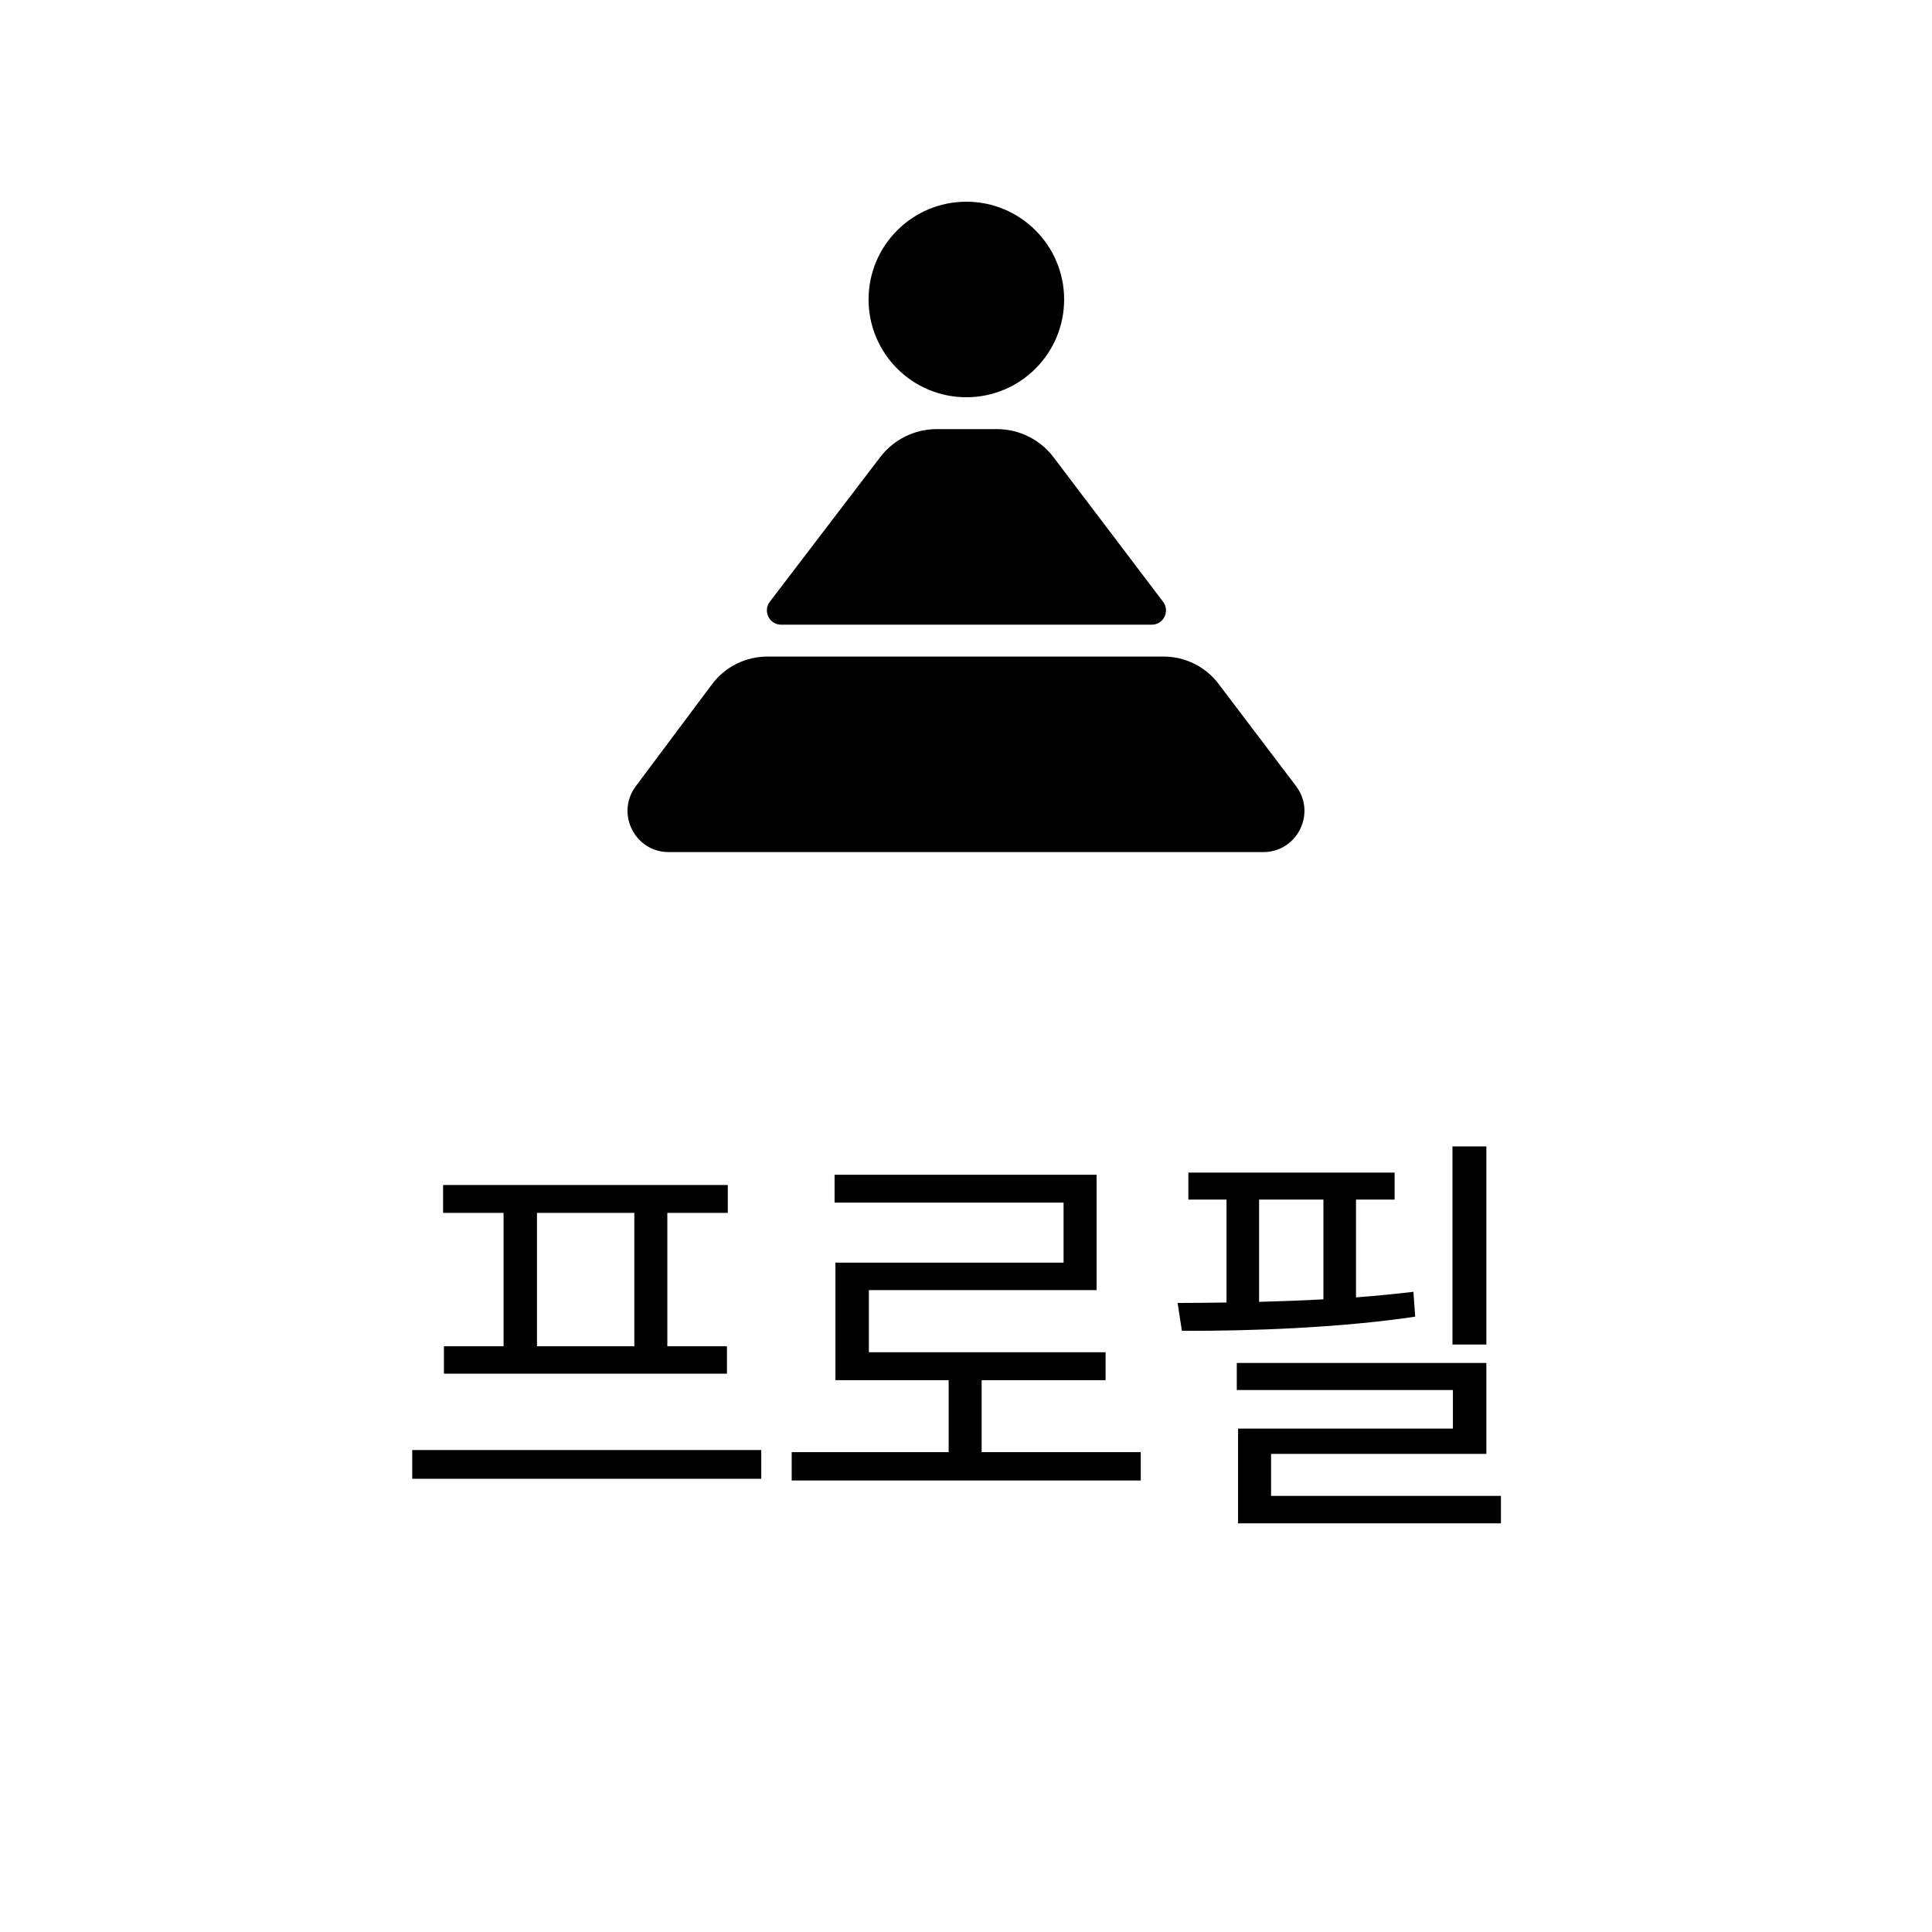
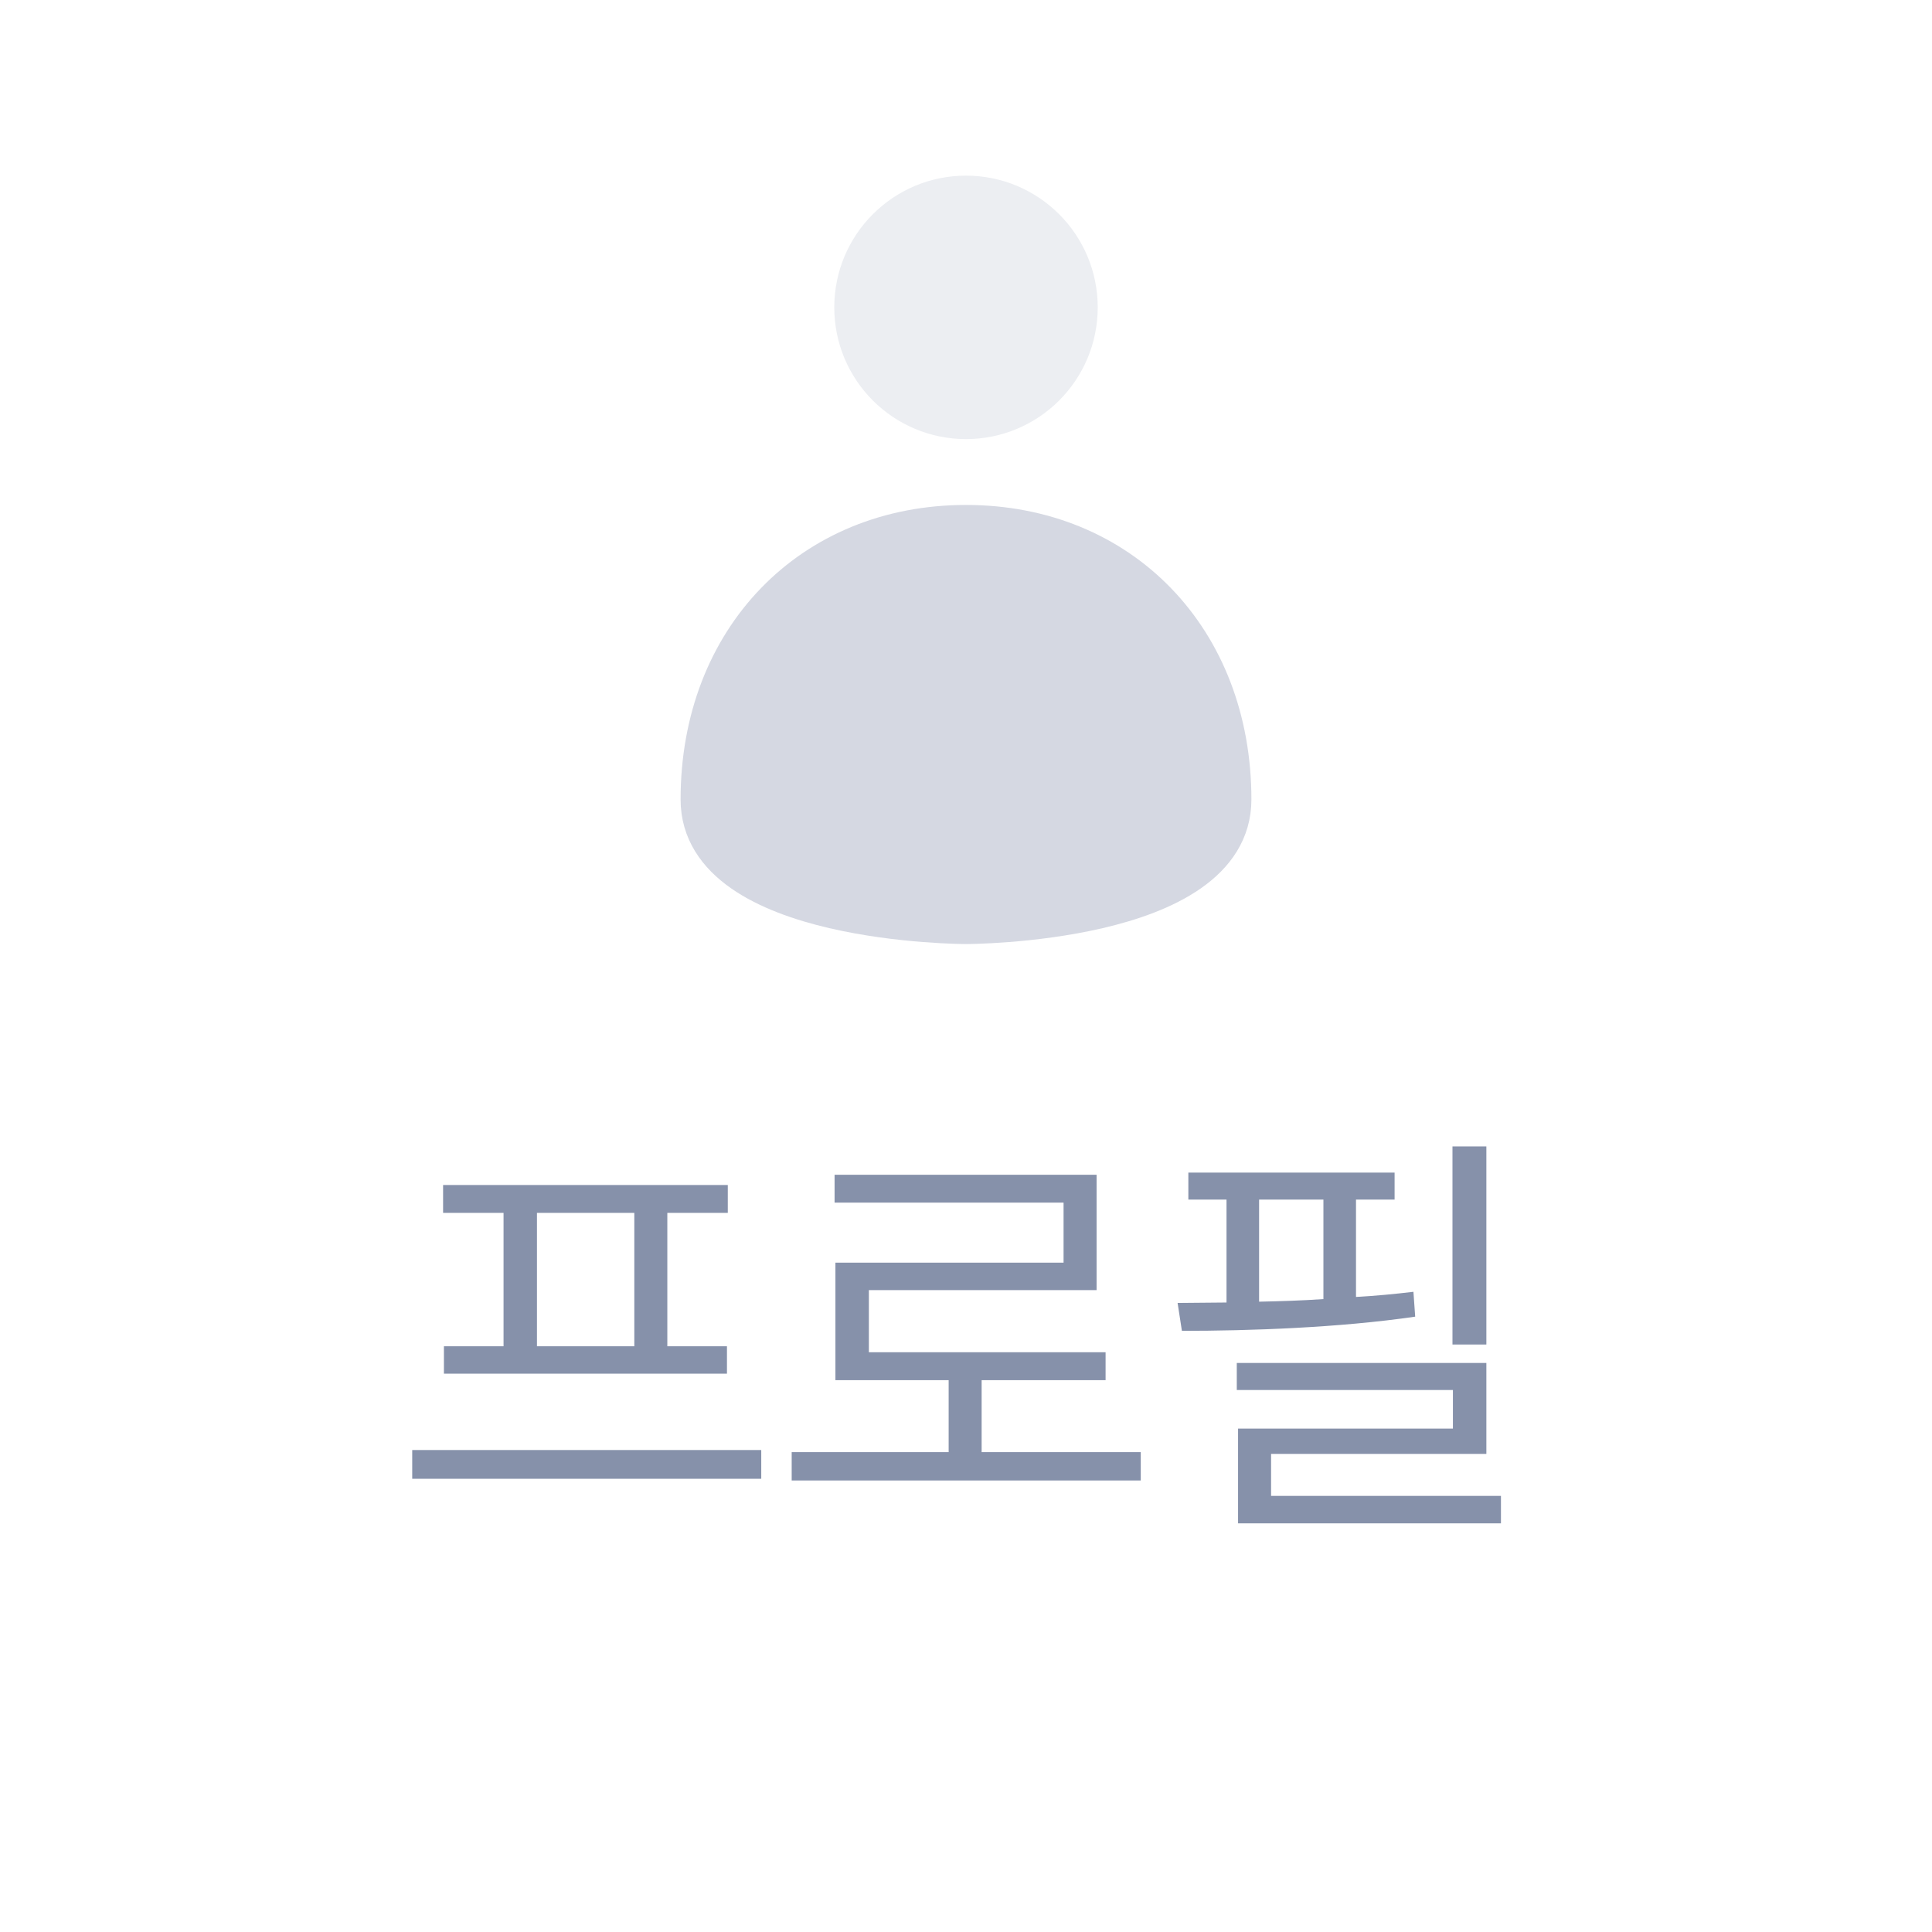
<svg xmlns="http://www.w3.org/2000/svg" width="44" height="44" viewBox="0 0 44 44" fill="none">
-   <path d="M29.516 17.902L27.752 15.575C27.455 15.183 26.993 14.953 26.501 14.953H17.474C16.979 14.953 16.513 15.187 16.216 15.583L14.479 17.907C14.017 18.526 14.459 19.406 15.23 19.406H28.769C29.544 19.406 29.984 18.52 29.516 17.902V17.902Z" fill="currentColor" />
-   <path d="M22.008 4.594C23.238 4.594 24.235 5.591 24.235 6.82C24.235 8.05 23.238 9.047 22.008 9.047C20.778 9.047 19.781 8.05 19.781 6.82C19.781 5.591 20.778 4.594 22.008 4.594Z" fill="currentColor" />
-   <path d="M23.994 10.414C23.688 10.01 23.211 9.773 22.705 9.773H22.041H21.332C20.828 9.773 20.353 10.009 20.047 10.41L17.532 13.704C17.369 13.918 17.521 14.227 17.791 14.227H26.23C26.498 14.227 26.651 13.919 26.488 13.705L23.994 10.414H23.994Z" fill="currentColor" />
-   <path d="M17.337 33.023V33.678H9.388V33.023H17.337ZM10.091 27.623V26.988H16.575V27.623H15.198V30.66H16.556V31.285H10.11V30.66H11.468V27.623H10.091ZM12.229 30.66H14.446V27.623H12.229V30.66ZM25.98 33.072V33.717H18.03V33.072H21.605V31.432H19.026V28.756H24.222V27.389H19.007V26.754H24.974V29.381H19.788V30.797H25.179V31.432H22.356V33.072H25.98ZM33.851 26.109V30.621H33.079V26.109H33.851ZM26.819 29.674C27.166 29.674 27.542 29.669 27.933 29.664V27.32H27.064V26.705H31.761V27.32H30.882V29.547C31.331 29.513 31.77 29.469 32.19 29.42L32.23 29.986C30.491 30.245 28.45 30.314 26.917 30.309L26.819 29.674ZM28.167 31.656V31.041H33.851V33.111H28.948V34.068H34.183V34.693H28.196V32.535H33.089V31.656H28.167ZM28.675 29.649C29.153 29.635 29.646 29.62 30.14 29.591V27.32H28.675V29.649Z" fill="currentColor" />
+   <path d="M16 18.207C16 14.586 18.5 12 22 12C25.5 12 28 14.586 28 18.207C28 21 22 21 22 21C22 21 16 21 16 18.207Z" fill="#D5D8E2" stroke="#D5D8E2" stroke-linejoin="round" />
+   <circle cx="22" cy="7" r="2.5" fill="#ECEEF2" stroke="#ECEEF2" />
+   <path d="M17.337 33.023V33.678H9.388V33.023H17.337ZM16.575 26.988V27.623H15.198V30.66H16.556V31.285H10.11V30.66H11.468V27.623H10.091V26.988H16.575ZM12.229 30.66H14.446V27.623H12.229V30.66ZM25.98 33.072V33.717H18.03V33.072H21.605V31.432H19.026V28.756H24.222V27.389H19.007V26.754H24.974V29.381H19.788V30.797H25.179V31.432H22.356V33.072H25.98ZM33.851 26.109V30.621H33.079V26.109H33.851ZM33.851 31.041V33.111H28.948V34.068H34.183V34.693H28.196V32.535H33.089V31.656H28.167V31.041H33.851ZM31.761 26.705V27.32H30.882V29.537C31.331 29.513 31.775 29.469 32.19 29.42L32.23 29.986C30.491 30.24 28.45 30.309 26.917 30.309L26.819 29.674L27.933 29.664V27.32H27.064V26.705H31.761ZM28.675 29.645C29.153 29.635 29.646 29.62 30.14 29.586V27.32H28.675V29.645Z" fill="#8691AA" />
</svg>
